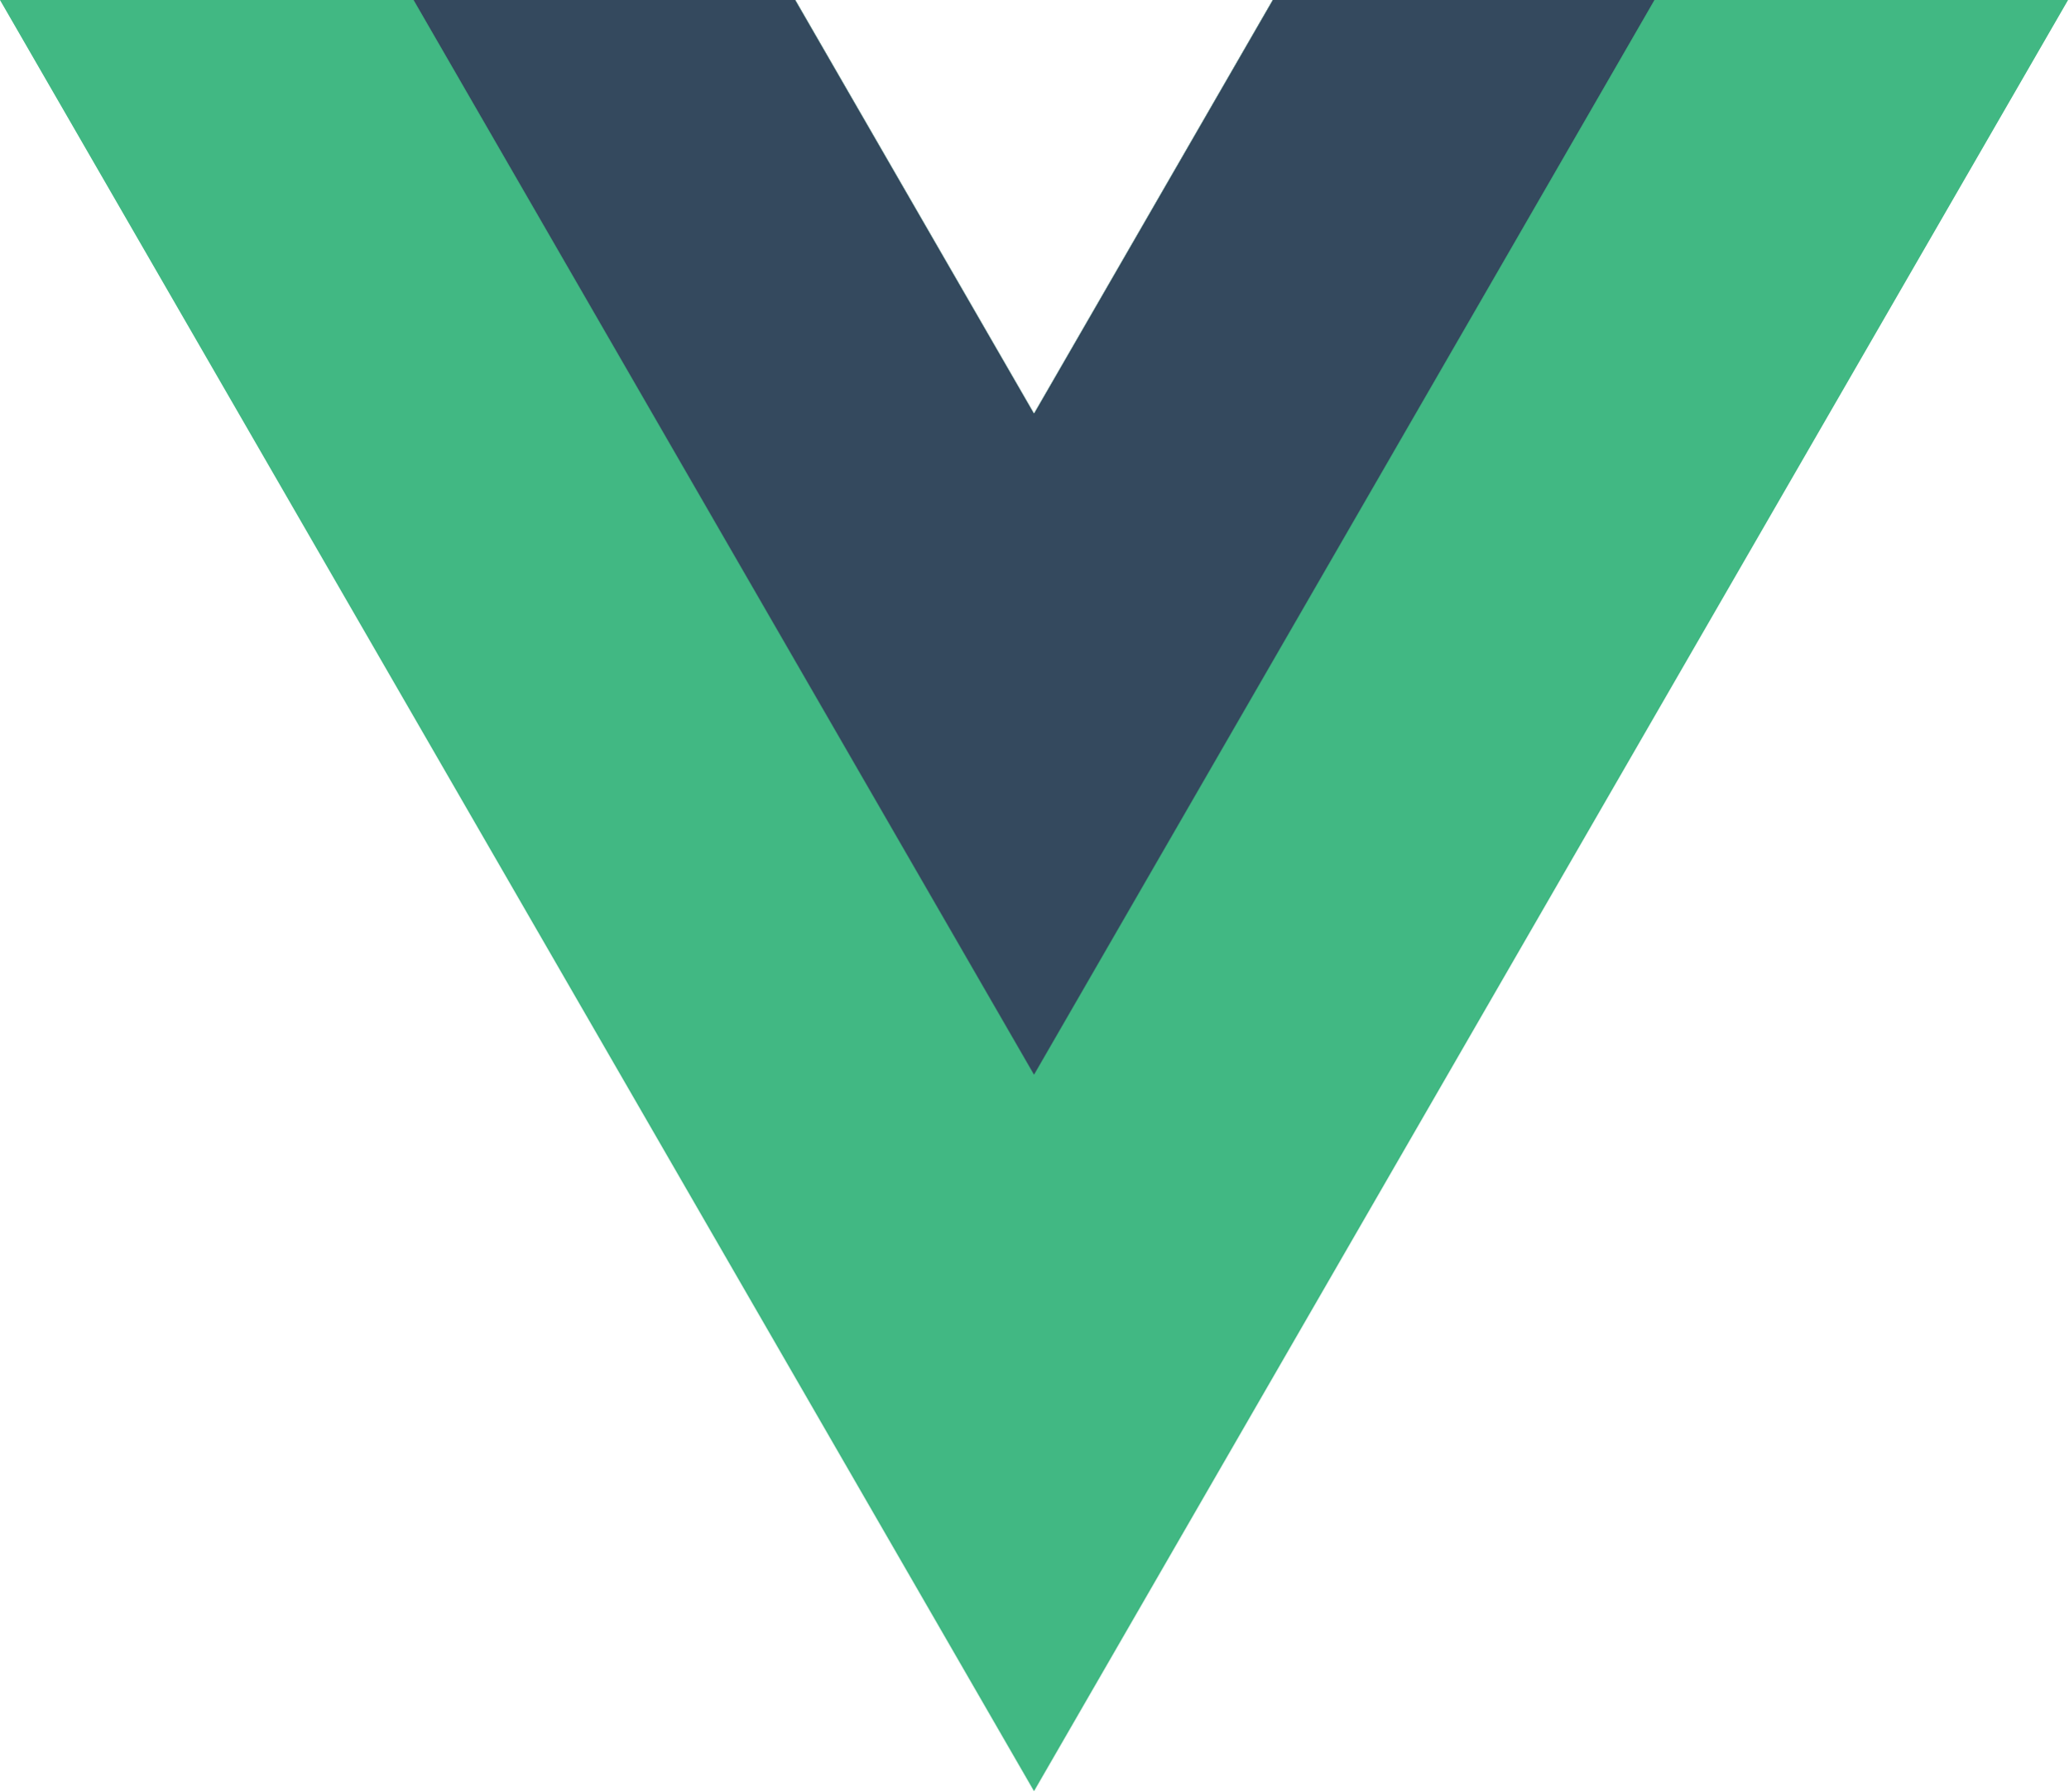
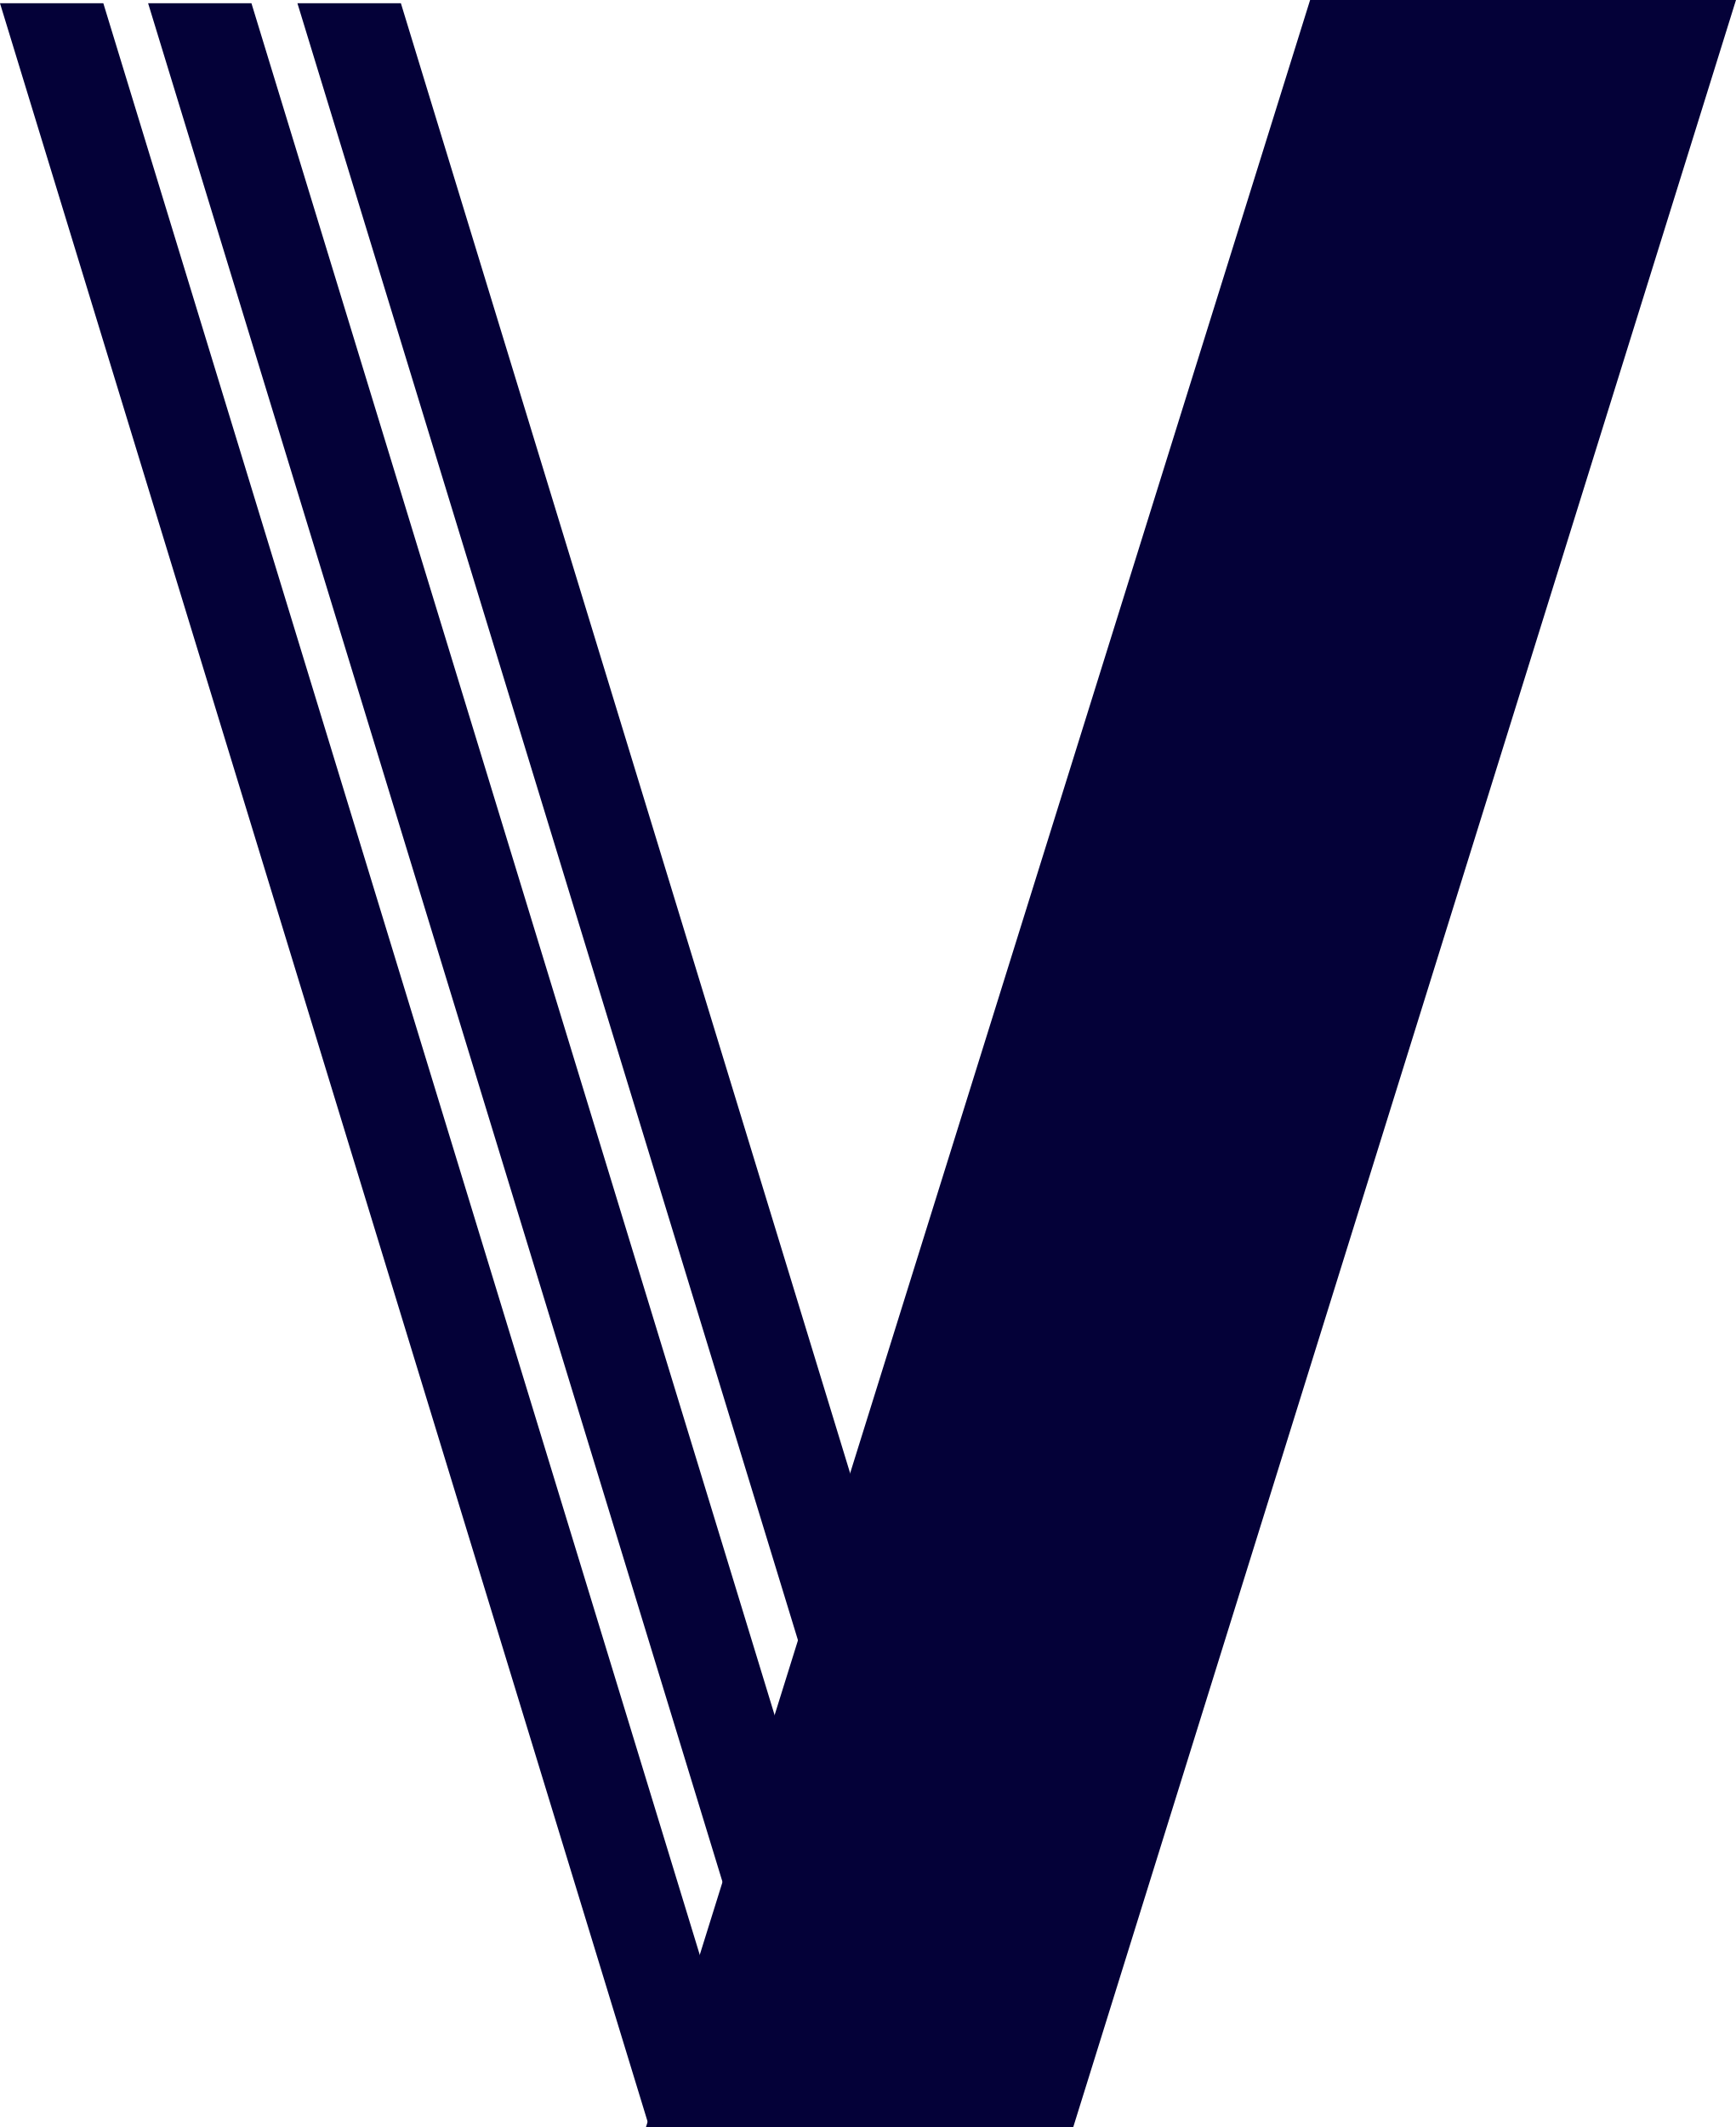
- <svg xmlns="http://www.w3.org/2000/svg" viewBox="0 0 261.76 226.69">
-   <path d="M161.096.001l-30.225 52.351L100.647.001H-.005l130.877 226.688L261.749.001z" fill="#41b883" />
-   <path d="M161.096.001l-30.225 52.351L100.647.001H52.346l78.526 136.01L209.398.001z" fill="#34495e" />
+ <svg xmlns="http://www.w3.org/2000/svg" id="Component_839_7" data-name="Component 839 – 7" width="26.124" height="32" viewBox="0 0 26.124 32">
+   <path id="Path_12189" data-name="Path 12189" d="M-13238.507-18478.545l-9.994,32h6.43l9.973-32Z" transform="translate(13258.223 18478.545)" fill="#040138" />
+   <path id="Subtraction_28" data-name="Subtraction 28" d="M14.248,31.95,4.476,0H6.033l9.634,31.515-1.418.434ZM12,31.95,2.229,0H3.784l9.634,31.515L12,31.95Zm-2.23,0L0,0H1.555l9.634,31.515-1.421.434Z" transform="translate(0 0.049)" fill="#040138" />
</svg>
